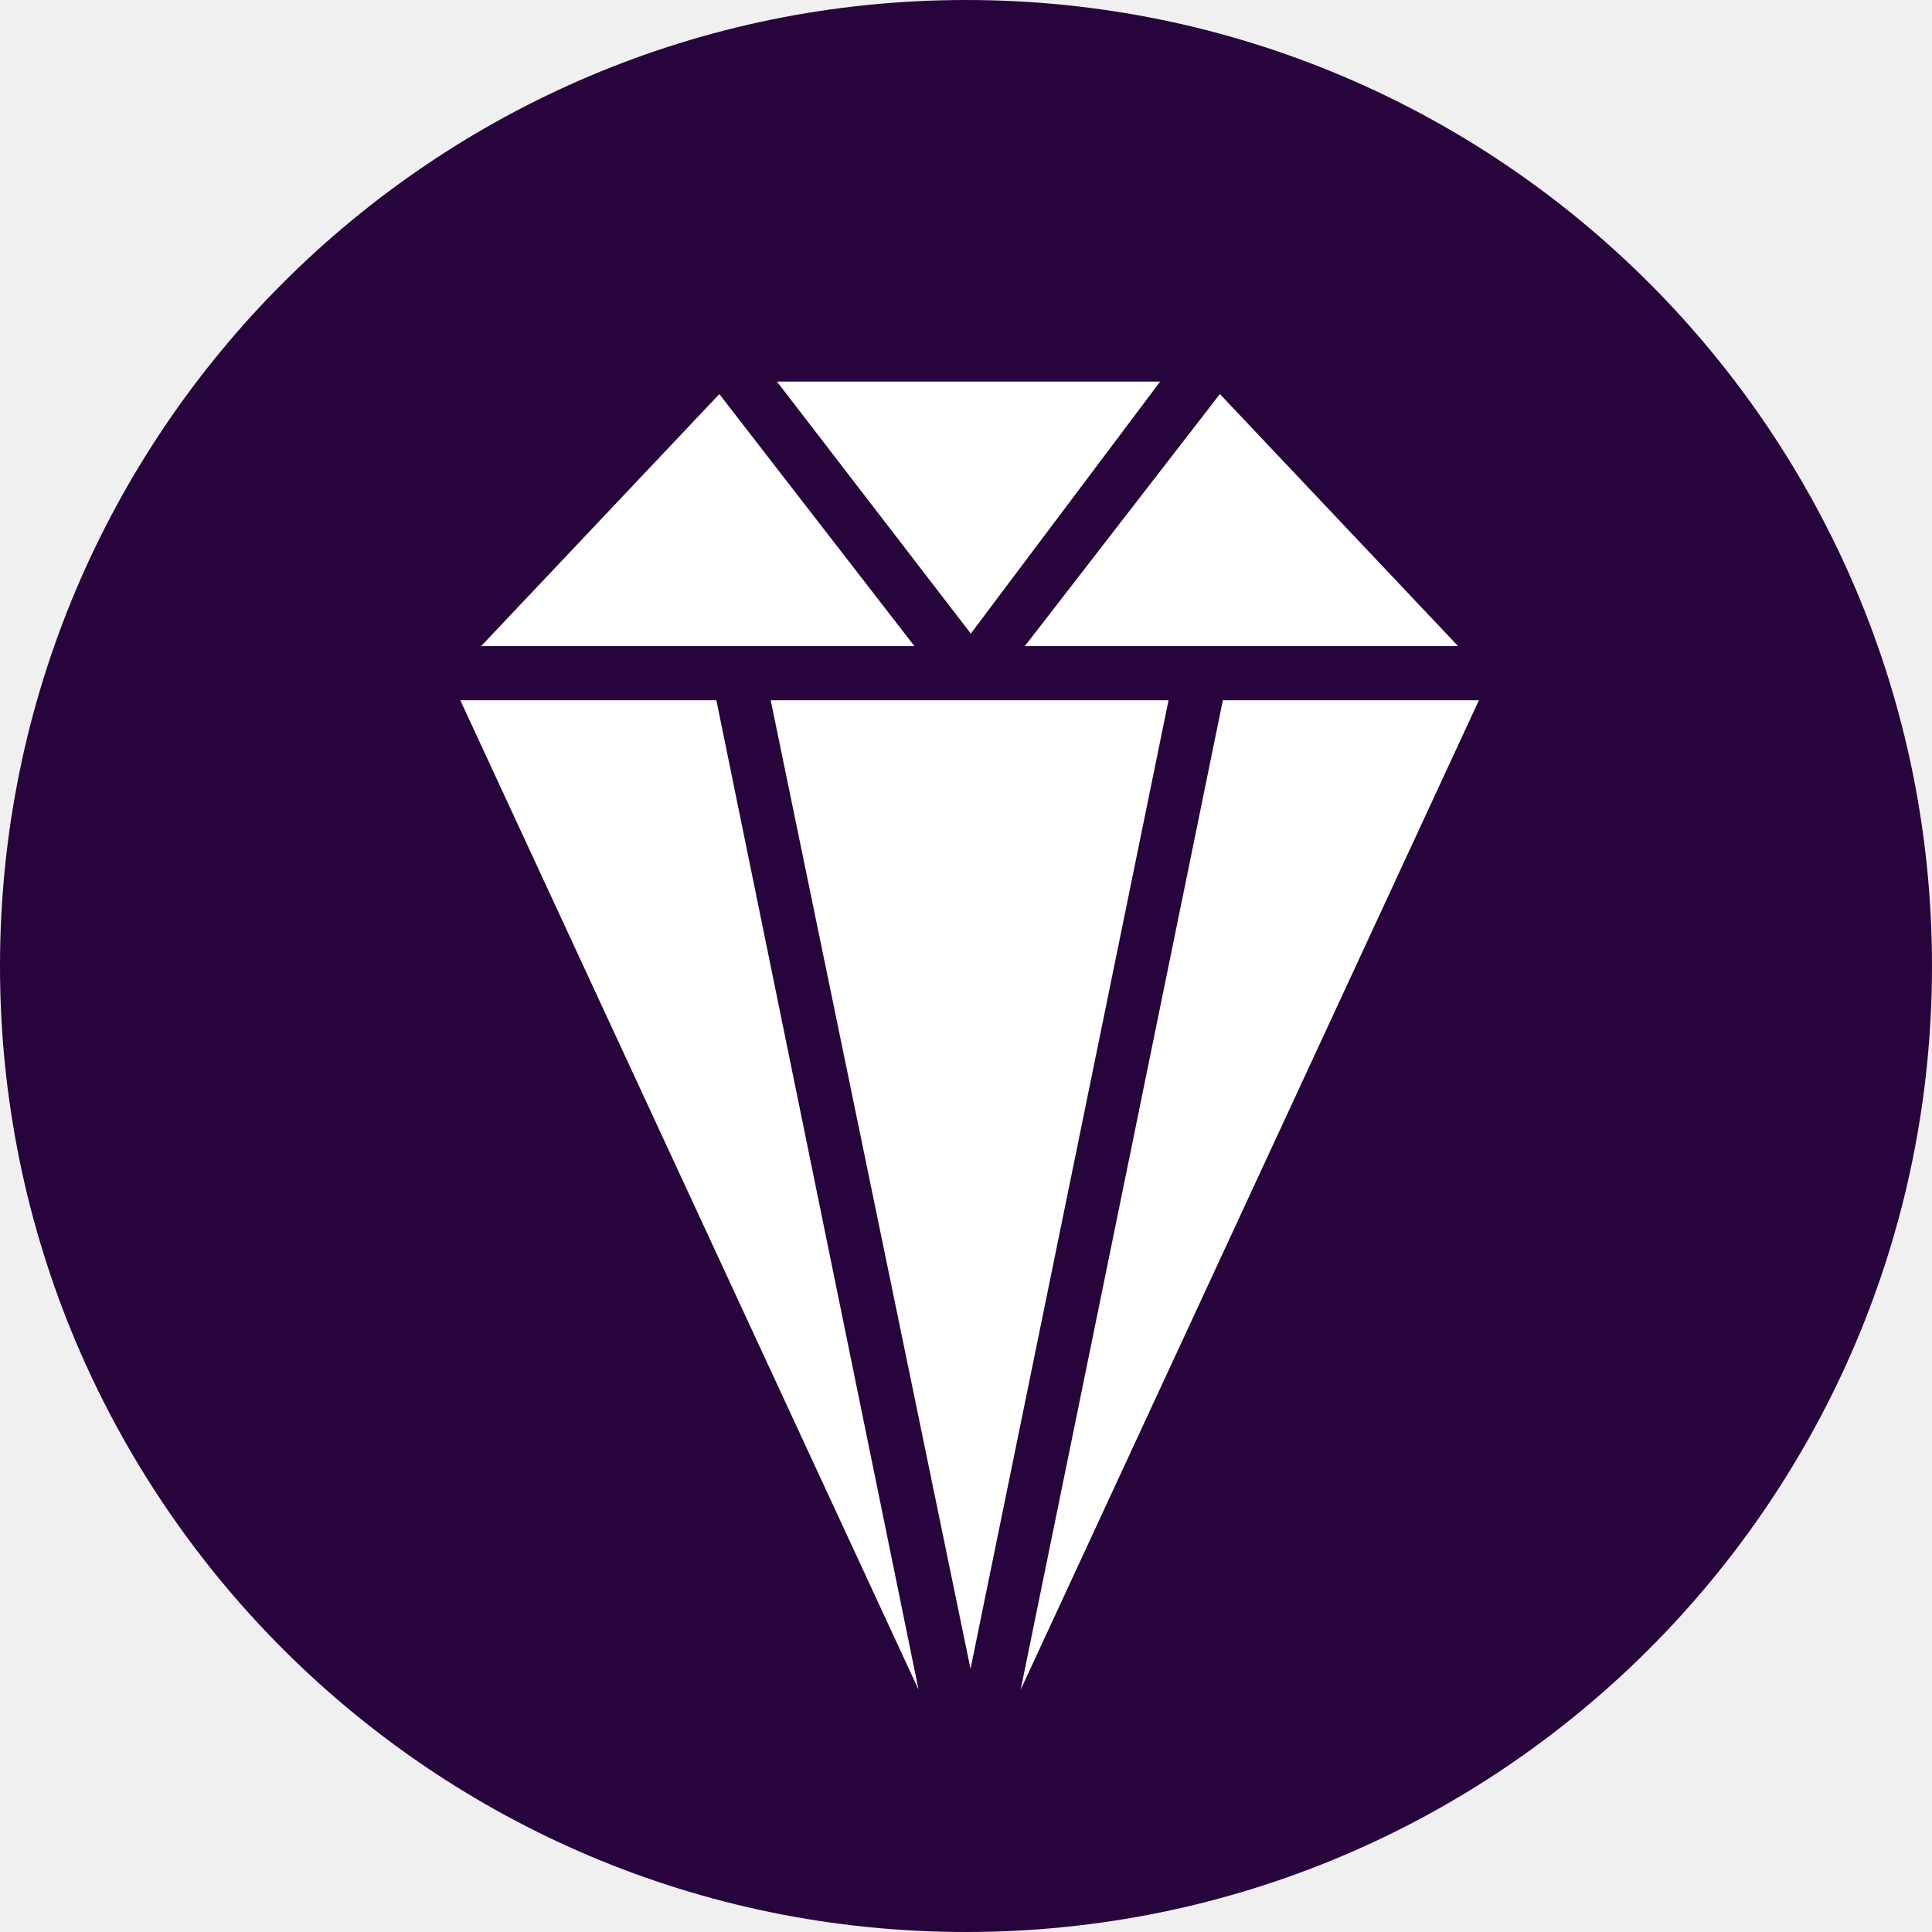
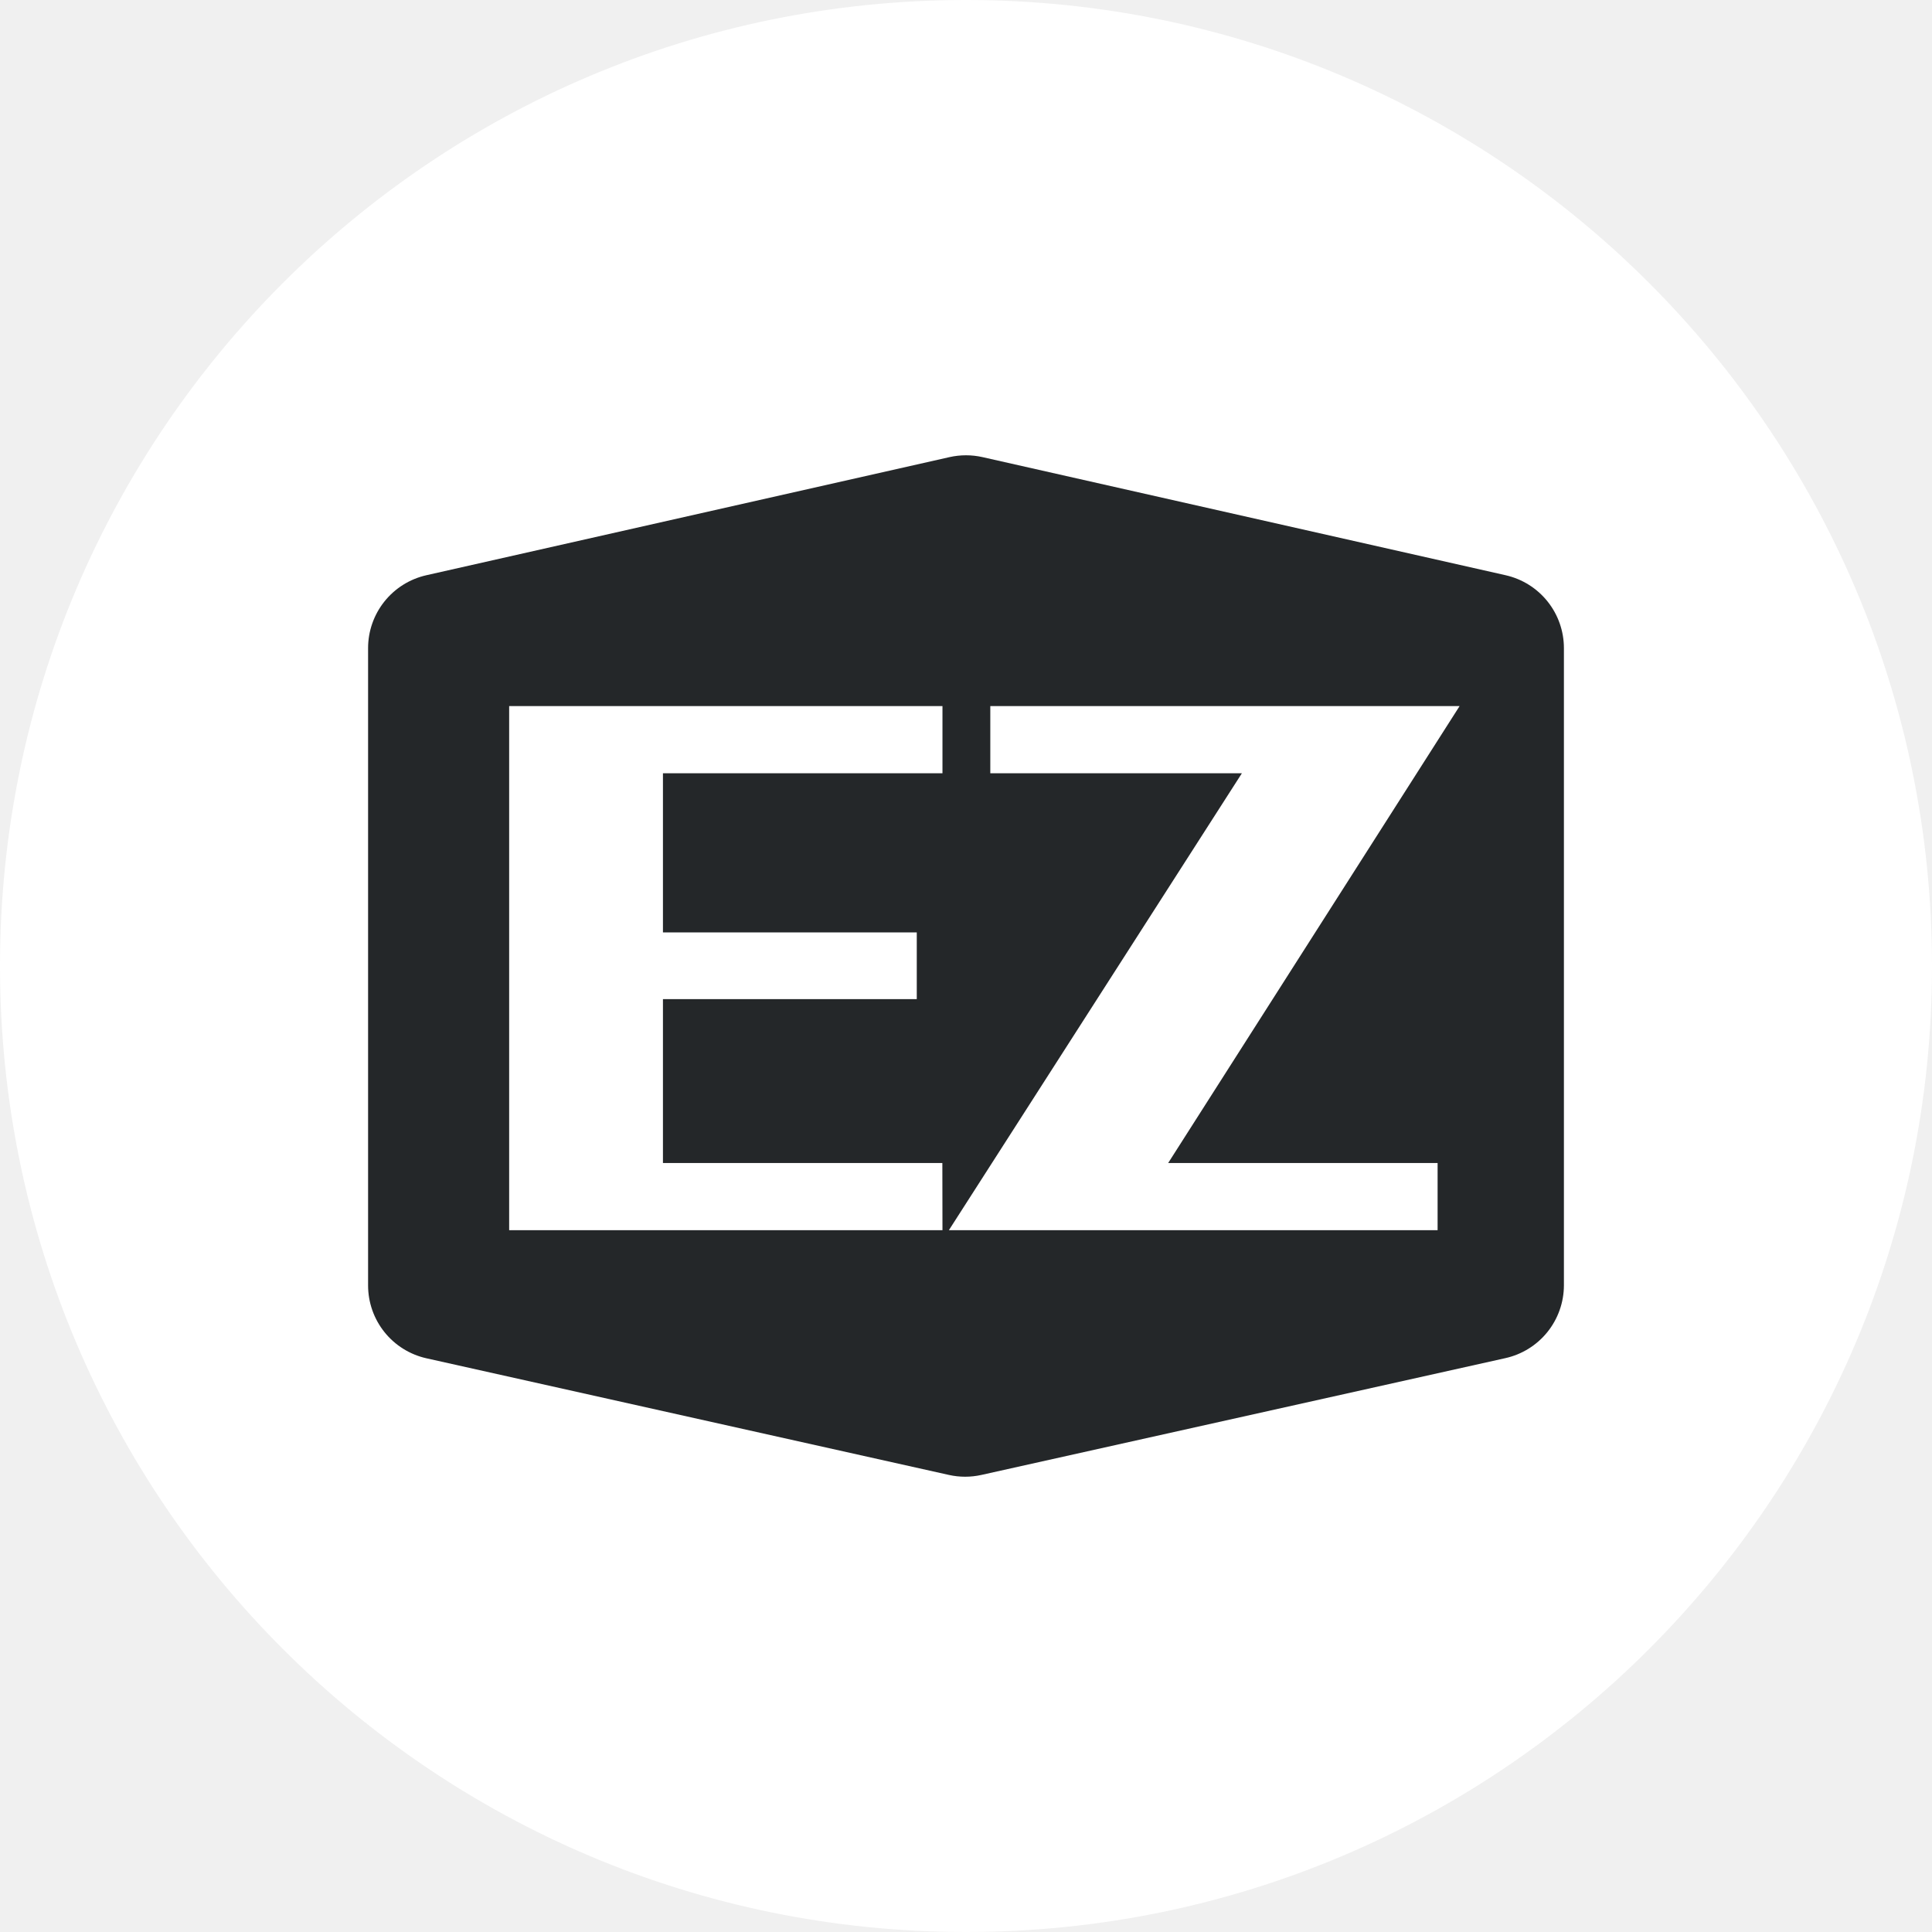
- <svg xmlns="http://www.w3.org/2000/svg" width="319" height="319" viewBox="0 0 319 319" fill="none">
-   <circle cx="159.5" cy="159.5" r="159.5" fill="#27043C" />
-   <path d="M150.983 106.68H79.441L118.774 65.062L150.983 106.68Z" fill="black" />
-   <path d="M150.983 106.68H79.441L118.774 65.062L150.983 106.68Z" fill="white" />
-   <path d="M118.285 115.625H76L151.669 279.001L118.285 115.625Z" fill="black" />
-   <path d="M118.285 115.625H76L151.669 279.001L118.285 115.625Z" fill="white" />
-   <path d="M192.944 115.625H127.25L160.246 275.561L192.944 115.625Z" fill="black" />
-   <path d="M192.944 115.625H127.25L160.246 275.561L192.944 115.625Z" fill="white" />
-   <path d="M201.907 115.625H244.192L168.523 279.001L201.907 115.625Z" fill="black" />
-   <path d="M201.907 115.625H244.192L168.523 279.001L201.907 115.625Z" fill="white" />
-   <path d="M128.28 62.999L191.566 62.999L160.294 104.617L128.28 62.999Z" fill="black" />
-   <path d="M128.28 62.999L191.566 62.999L160.294 104.617L128.28 62.999Z" fill="white" />
-   <path d="M240.752 106.68H169.211L201.419 65.062L240.752 106.68Z" fill="black" />
-   <path d="M240.752 106.68H169.211L201.419 65.062L240.752 106.68Z" fill="white" />
+ <svg xmlns="http://www.w3.org/2000/svg" width="500" height="500" viewBox="0 0 500 500" fill="none">
+   <path d="M500 250C500 111.929 388.071 0 250 0C111.929 0 0 111.929 0 250C0 388.071 111.929 500 250 500C388.071 500 500 388.071 500 250Z" fill="white" />
+   <path d="M245.74 118.3L110.34 148.87C106.058 149.837 102.232 152.232 99.492 155.661C96.751 159.091 95.259 163.35 95.26 167.74V332.66C95.257 337.056 96.754 341.322 99.503 344.753C102.252 348.184 106.089 350.574 110.38 351.53L245.57 381.71C248.342 382.33 251.218 382.33 253.99 381.71L389.57 351.49C393.862 350.542 397.703 348.161 400.461 344.738C403.218 341.315 404.727 337.055 404.74 332.66V167.74C404.741 163.35 403.249 159.091 400.508 155.661C397.768 152.232 393.942 149.837 389.66 148.87L254.26 118.3C251.455 117.67 248.545 117.67 245.74 118.3V118.3Z" fill="#242729" />
+   <path d="M243.91 318.37H131.77V182.74H243.91V200.12H171.57V241.3H237.26V258.57H171.57V300.99H243.88L243.91 318.37Z" fill="white" />
+   <path d="M377.74 182.74L302.32 300.99H372.05V318.37H245.57L321.4 200.12H256.29V182.74H377.74Z" fill="white" />
</svg>
